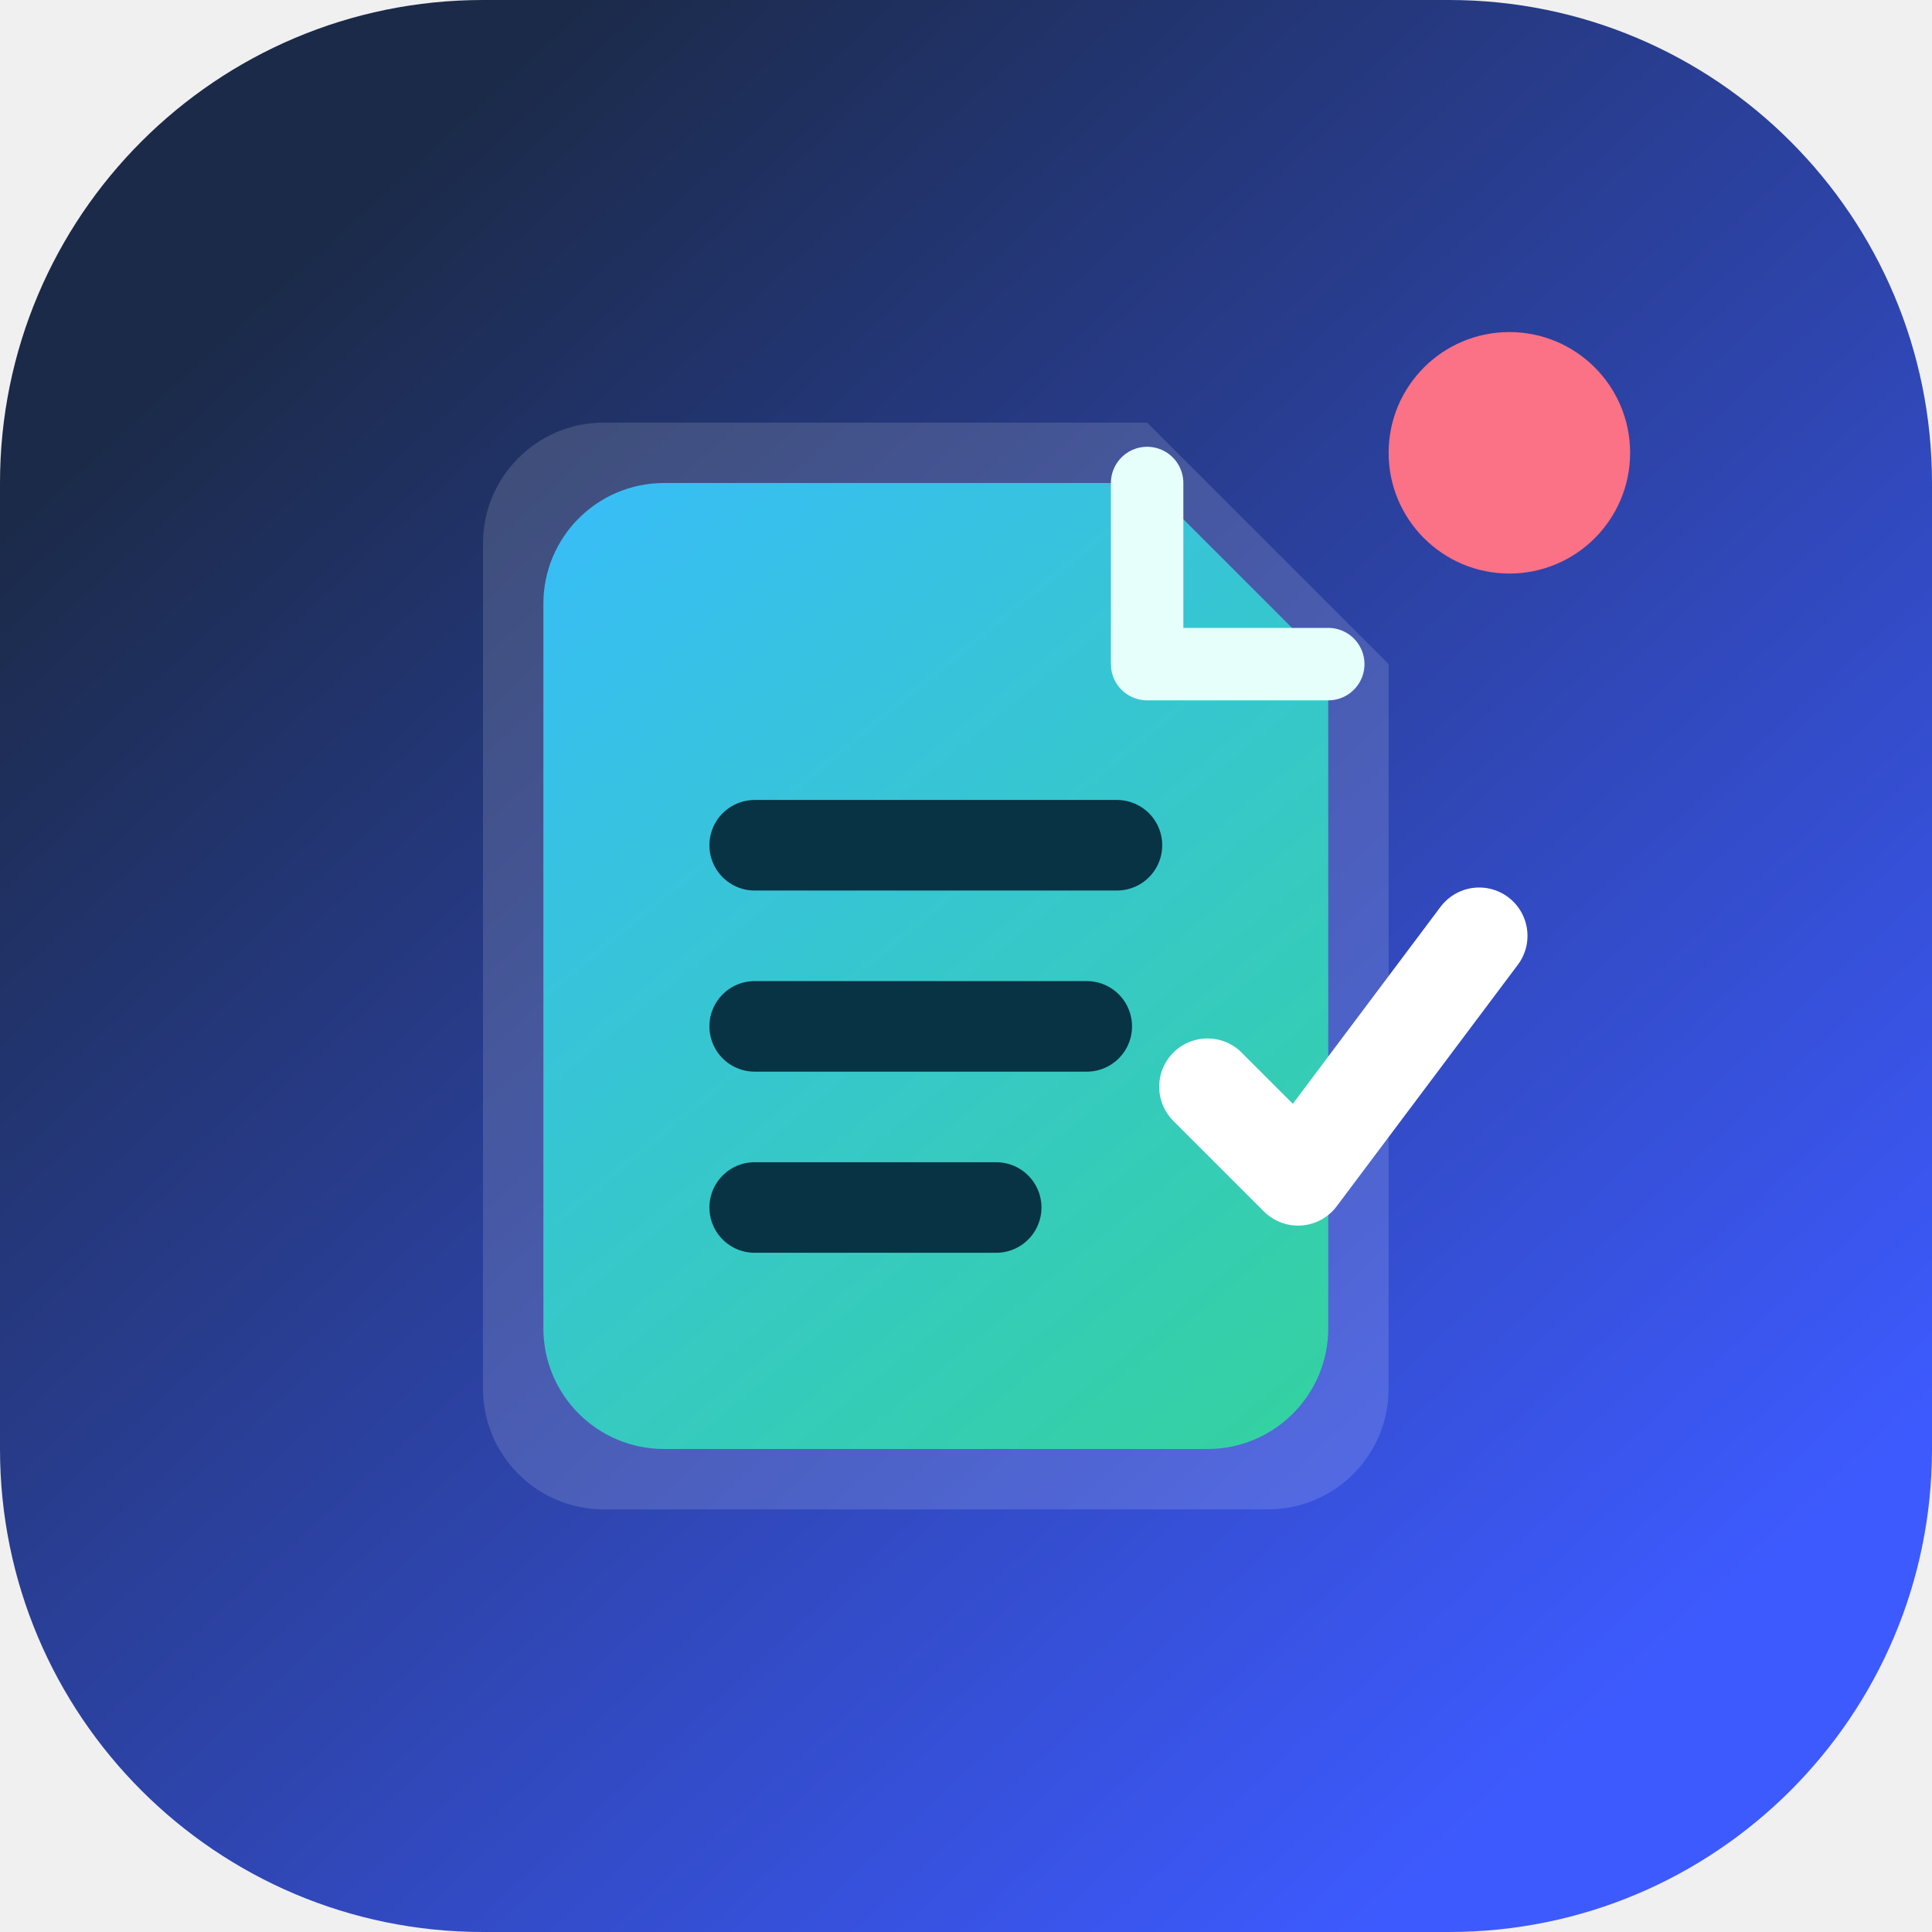
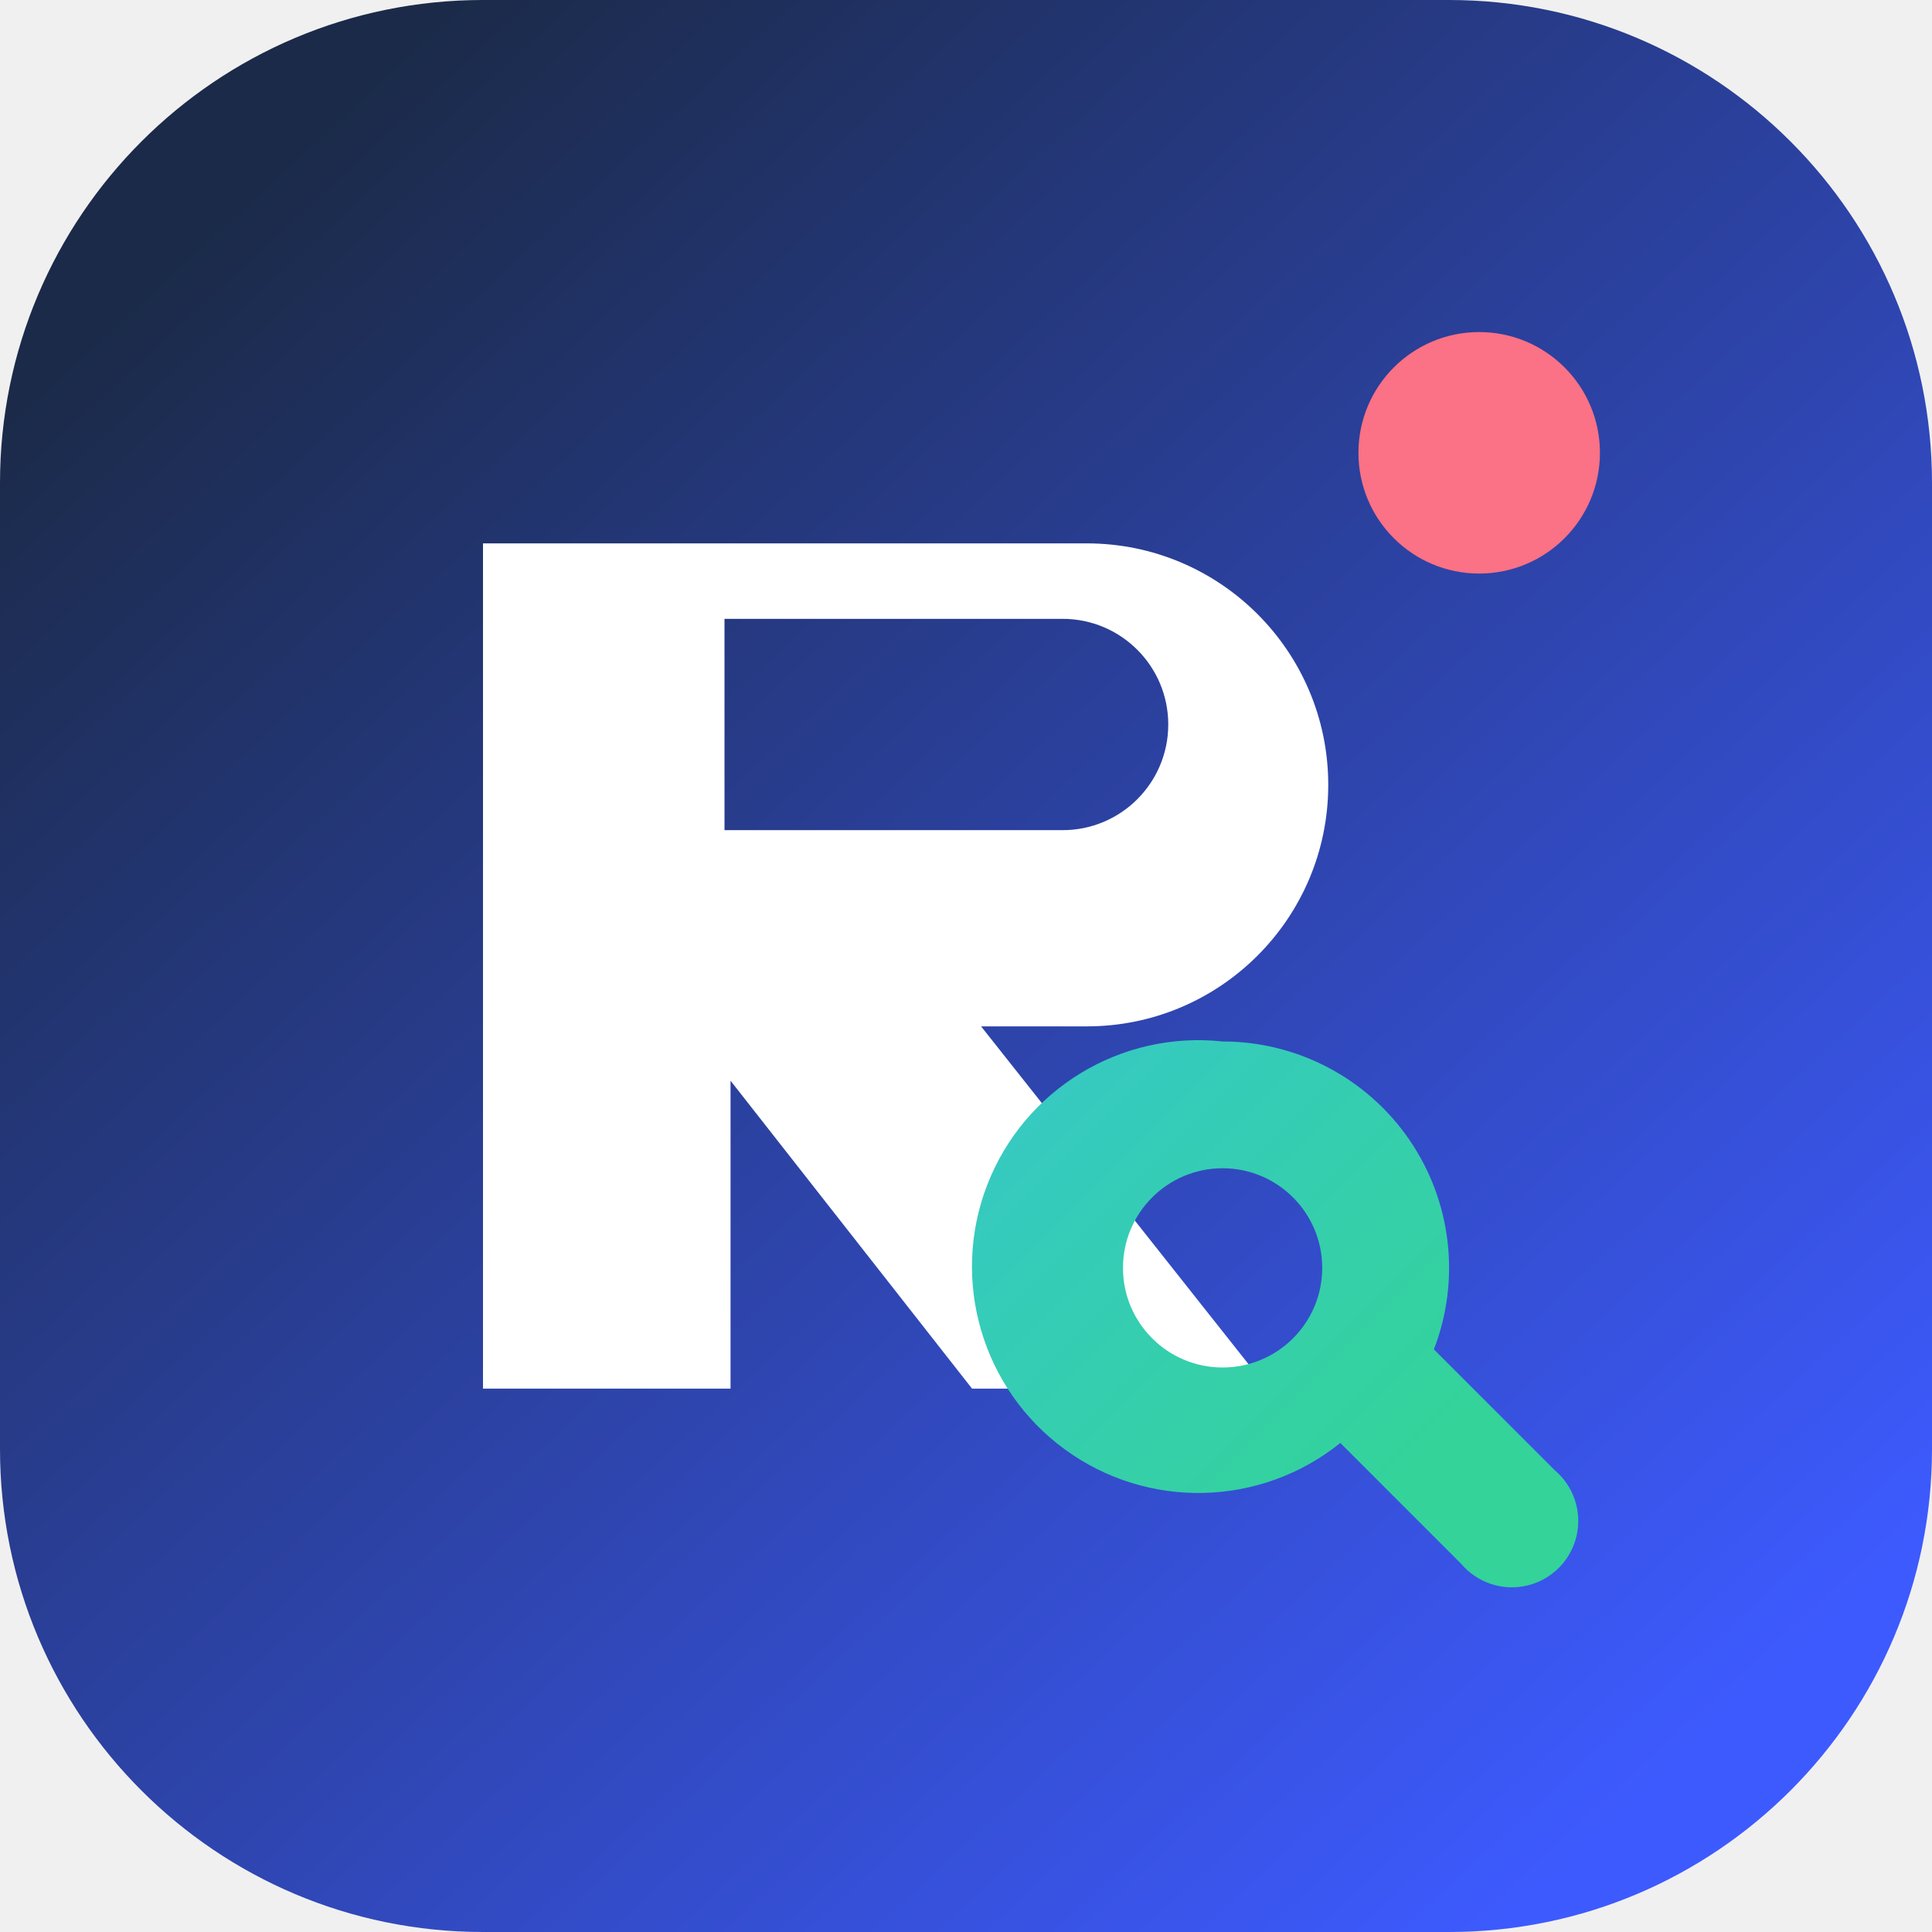
- <svg xmlns="http://www.w3.org/2000/svg" viewBox="0 0 64 64">
+ <svg xmlns="http://www.w3.org/2000/svg" viewBox="0 0 64 64" role="img" aria-label="Backlog Mantencion TI">
  <defs>
-     <linearGradient id="bg" x1="10" y1="8" x2="54" y2="56" gradientUnits="userSpaceOnUse">
+     <linearGradient id="bg" x1="8" y1="6" x2="56" y2="58" gradientUnits="userSpaceOnUse">
      <stop offset="0" stop-color="#1b2a48" />
      <stop offset="1" stop-color="#3d5afe" />
    </linearGradient>
-     <linearGradient id="card" x1="18" y1="16" x2="46" y2="50" gradientUnits="userSpaceOnUse">
+     <linearGradient id="accent" x1="18" y1="18" x2="48" y2="48" gradientUnits="userSpaceOnUse">
      <stop offset="0" stop-color="#38bdf8" />
      <stop offset="1" stop-color="#34d399" />
    </linearGradient>
  </defs>
  <rect width="64" height="64" rx="16" fill="url(#bg)" />
-   <circle cx="50" cy="15" r="4" fill="#fb7185" />
-   <path d="M20 14h18l8 8v24c0 2.21-1.79 4-4 4H20c-2.21 0-4-1.79-4-4V18c0-2.21 1.79-4 4-4Z" fill="rgba(255,255,255,0.14)" />
-   <path d="M22 16h16l6 6v22c0 2.21-1.79 4-4 4H22c-2.21 0-4-1.79-4-4V20c0-2.21 1.79-4 4-4Z" fill="url(#card)" />
-   <path d="M38 16v6h6" fill="none" stroke="#e6fffb" stroke-linecap="round" stroke-linejoin="round" stroke-width="2.4" />
-   <path d="M25 28h12" stroke="#083344" stroke-linecap="round" stroke-width="3" />
-   <path d="M25 34h11" stroke="#083344" stroke-linecap="round" stroke-width="3" />
-   <path d="M25 40h8" stroke="#083344" stroke-linecap="round" stroke-width="3" />
-   <path d="M40 36l3 3 6-8" fill="none" stroke="#ffffff" stroke-linecap="round" stroke-linejoin="round" stroke-width="3.2" />
+   <circle cx="49" cy="15" r="4" fill="#fb7185" />
+   <path d="M22 18h14a8 8 0 0 1 0 16h-3.5l9.5 12h-9.8l-8-10.2V46H16V18Zm8 9.5h5.2a3.5 3.5 0 0 0 0-7H24v7Z" fill="#ffffff" />
+   <path d="M40.5 34.5a7.5 7.5 0 0 1 7 10.2l4 4a2.2 2.2 0 1 1-3.1 3.1l-4-4a7.5 7.5 0 1 1-3.9-13.3Zm0 4.2a3.3 3.3 0 1 0 0 6.6 3.3 3.3 0 0 0 0-6.6Z" fill="url(#accent)" />
</svg>
